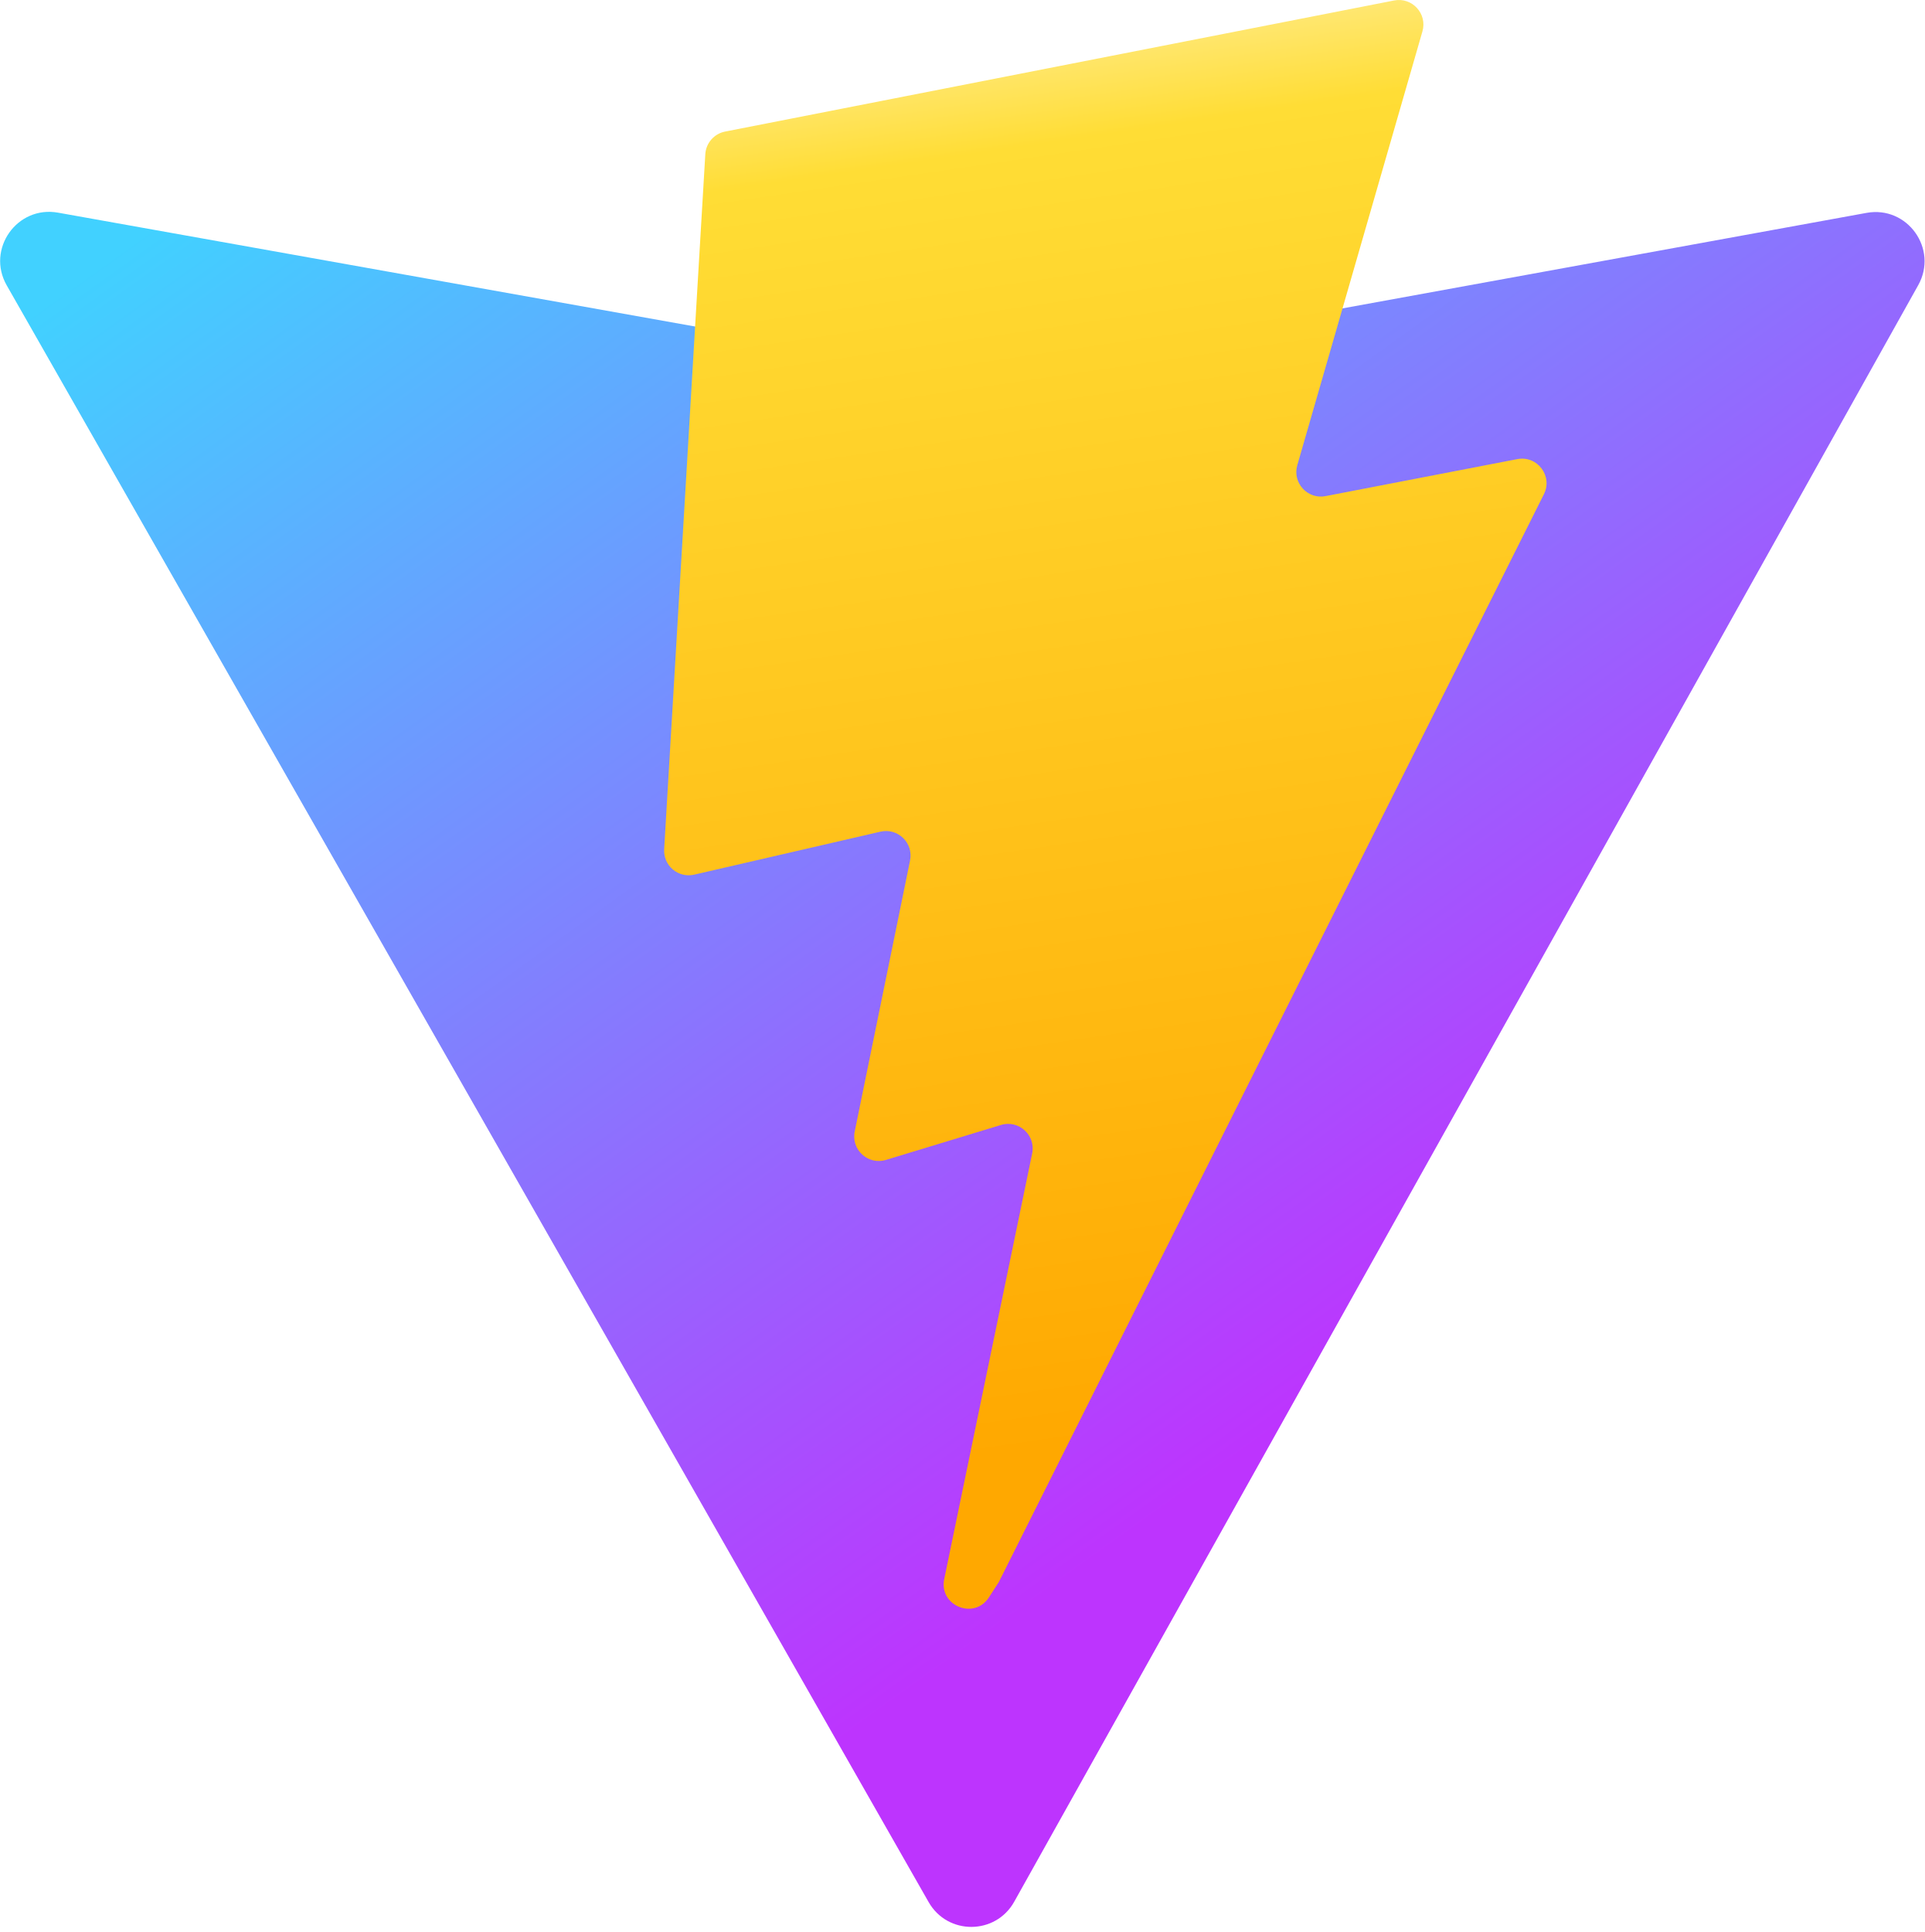
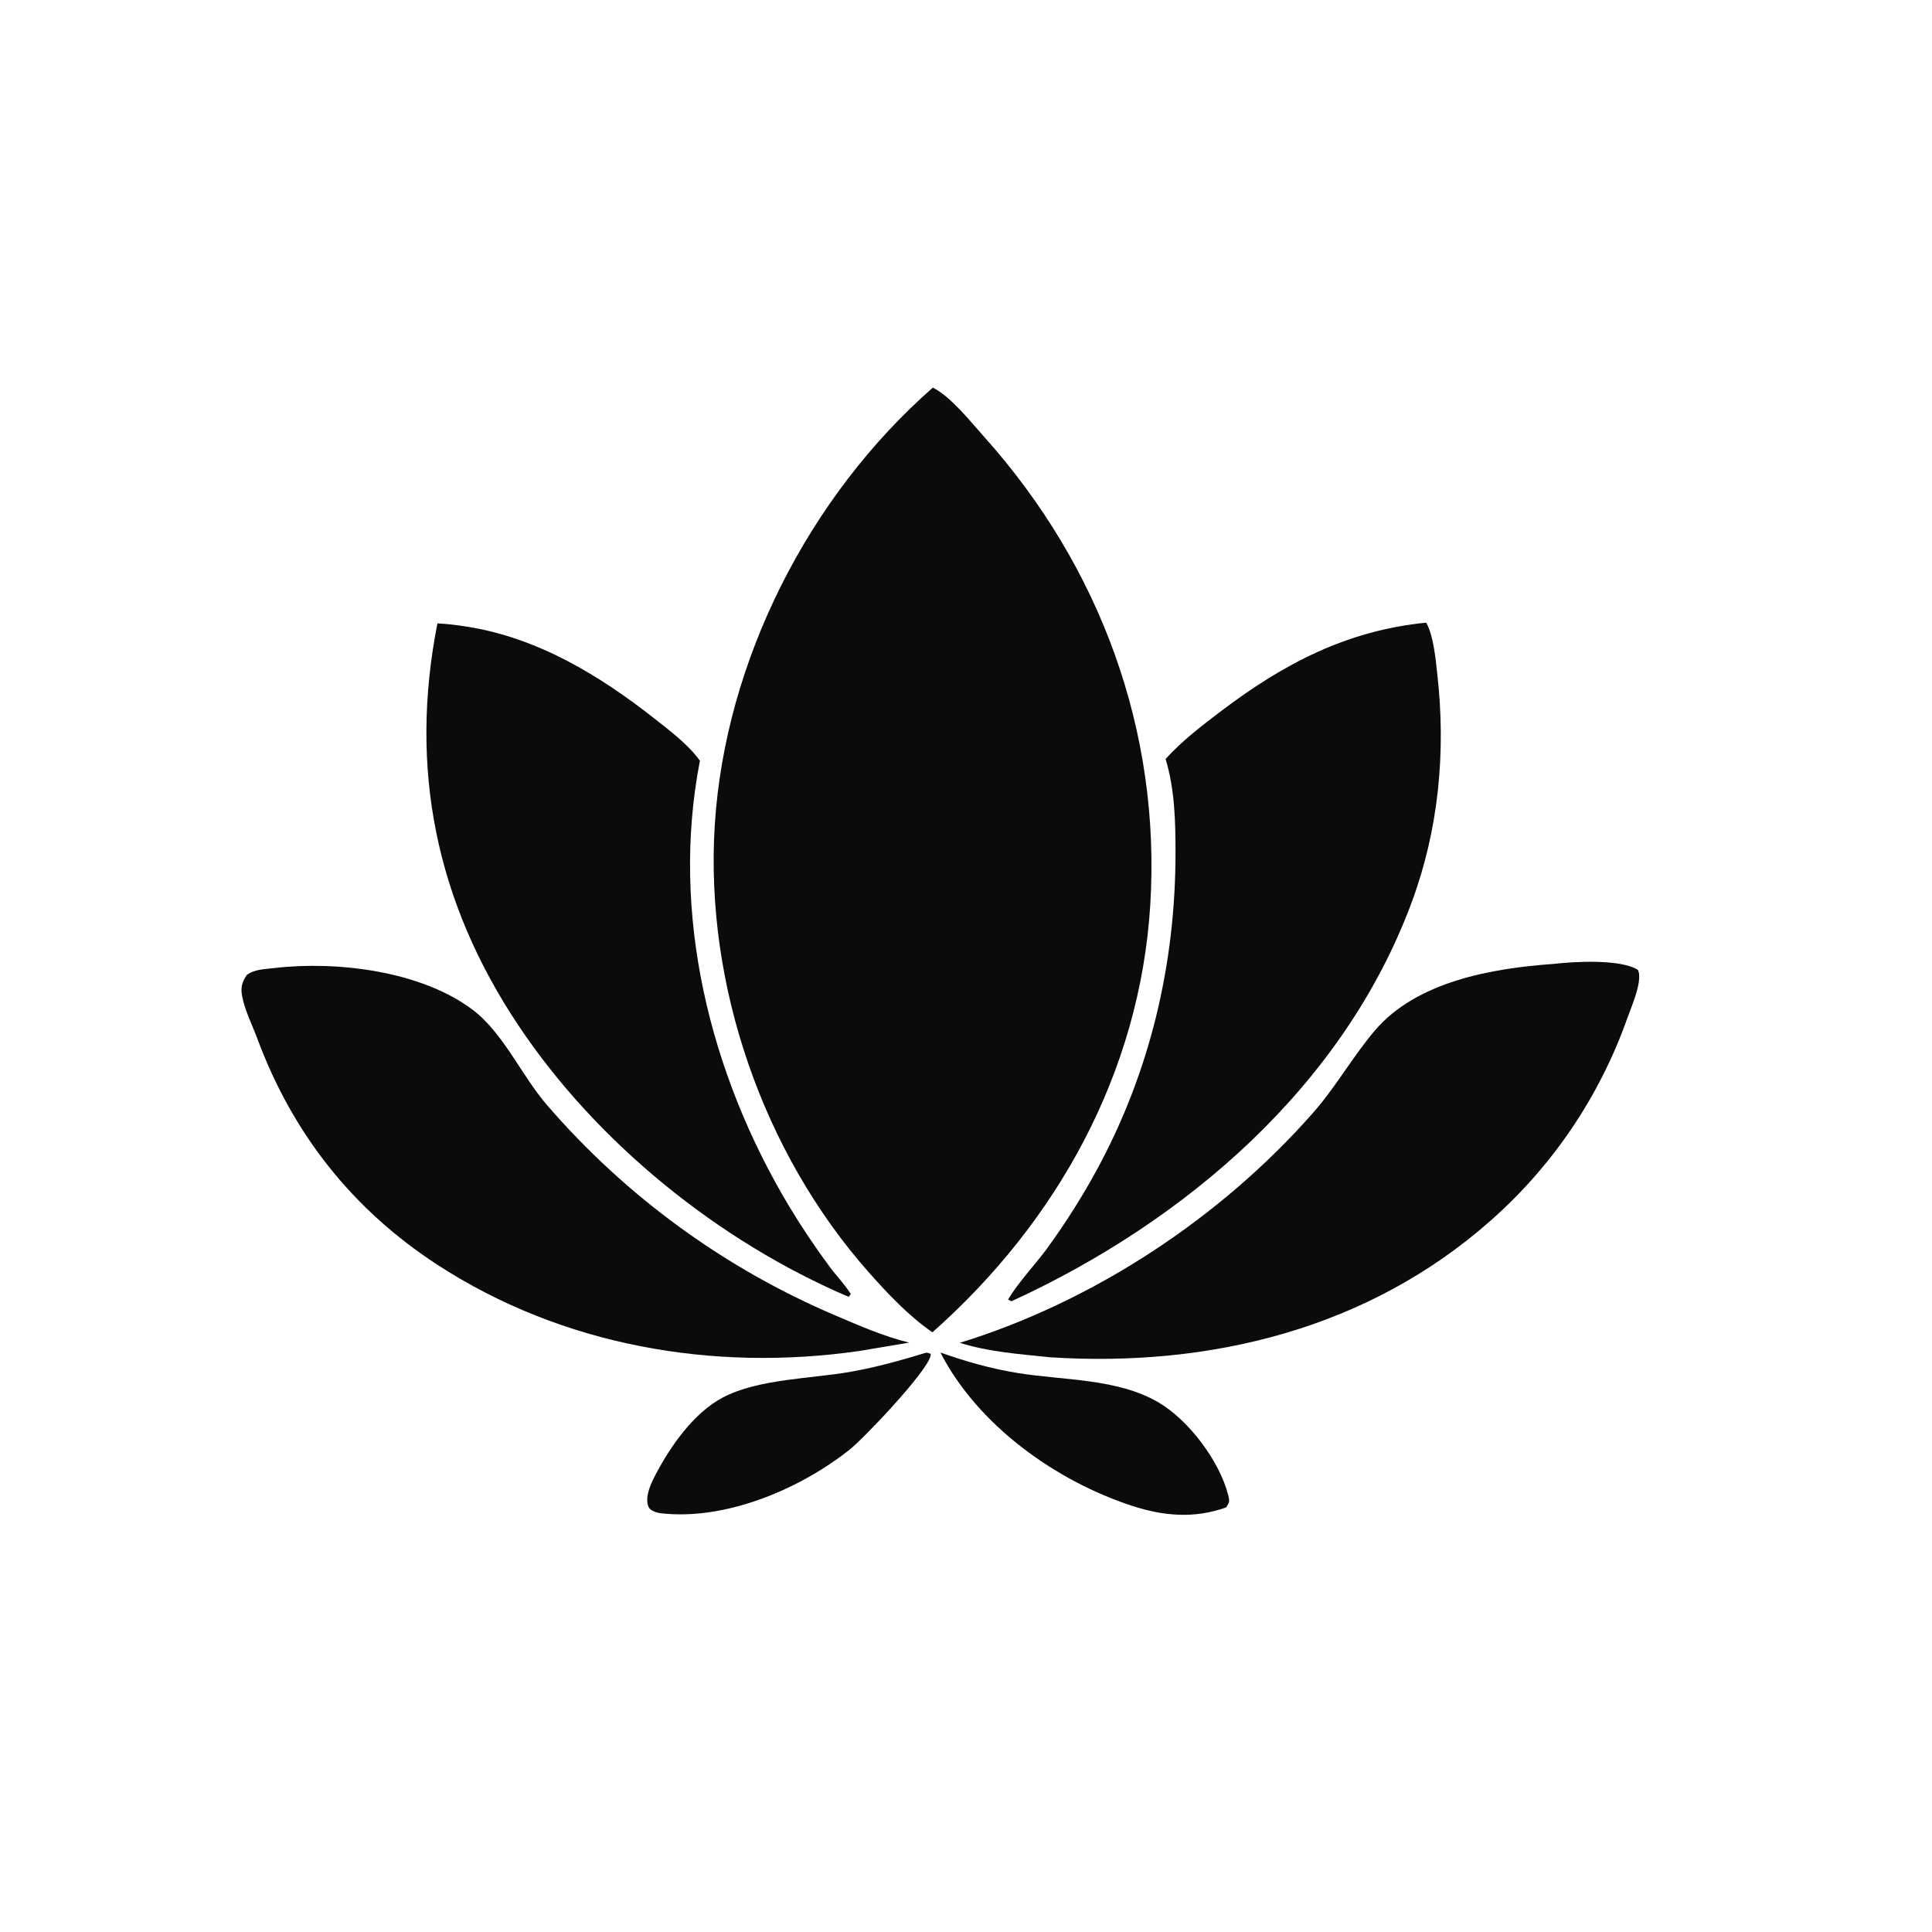
- <svg xmlns="http://www.w3.org/2000/svg" aria-hidden="true" role="img" class="iconify iconify--logos" width="31.88" height="32" preserveAspectRatio="xMidYMid meet" viewBox="0 0 256 257">
-   <defs>
-     <linearGradient id="IconifyId1813088fe1fbc01fb466" x1="-.828%" x2="57.636%" y1="7.652%" y2="78.411%">
-       <stop offset="0%" stop-color="#41D1FF" />
-       <stop offset="100%" stop-color="#BD34FE" />
-     </linearGradient>
-     <linearGradient id="IconifyId1813088fe1fbc01fb467" x1="43.376%" x2="50.316%" y1="2.242%" y2="89.03%">
-       <stop offset="0%" stop-color="#FFEA83" />
-       <stop offset="8.333%" stop-color="#FFDD35" />
-       <stop offset="100%" stop-color="#FFA800" />
-     </linearGradient>
-   </defs>
-   <path fill="url(#IconifyId1813088fe1fbc01fb466)" d="M255.153 37.938L134.897 252.976c-2.483 4.44-8.862 4.466-11.382.048L.875 37.958c-2.746-4.814 1.371-10.646 6.827-9.67l120.385 21.517a6.537 6.537 0 0 0 2.322-.004l117.867-21.483c5.438-.991 9.574 4.796 6.877 9.62Z" />
-   <path fill="url(#IconifyId1813088fe1fbc01fb467)" d="M185.432.063L96.44 17.501a3.268 3.268 0 0 0-2.634 3.014l-5.474 92.456a3.268 3.268 0 0 0 3.997 3.378l24.777-5.718c2.318-.535 4.413 1.507 3.936 3.838l-7.361 36.047c-.495 2.426 1.782 4.5 4.151 3.78l15.304-4.649c2.372-.72 4.652 1.36 4.15 3.788l-11.698 56.621c-.732 3.542 3.979 5.473 5.943 2.437l1.313-2.028l72.516-144.72c1.215-2.423-.88-5.186-3.54-4.672l-25.505 4.922c-2.396.462-4.435-1.77-3.759-4.114l16.646-57.705c.677-2.35-1.37-4.583-3.769-4.113Z" />
+ <svg xmlns="http://www.w3.org/2000/svg" width="32" height="32" viewBox="0 0 32 32" fill="none">
+   <path d="M15.451 6.42C15.747 6.567 16.08 6.989 16.304 7.239C18.224 9.384 19.23 12.115 19.052 14.989C18.88 17.771 17.506 20.241 15.444 22.067C15.053 21.8 14.696 21.42 14.384 21.067C12.632 19.086 11.672 16.302 11.839 13.662C12.011 10.939 13.403 8.214 15.451 6.42Z" fill="#0D0B0A" />
+   <path d="M23.621 10.313C23.626 10.323 23.633 10.332 23.638 10.342C23.747 10.565 23.779 10.918 23.806 11.164C23.951 12.448 23.831 13.736 23.38 14.951C22.251 17.989 19.644 20.224 16.76 21.55C16.726 21.549 16.749 21.552 16.697 21.522C16.873 21.234 17.119 20.976 17.323 20.705C17.633 20.282 17.915 19.839 18.166 19.378C19.049 17.753 19.471 15.966 19.47 14.122C19.47 13.599 19.458 13.076 19.306 12.571C19.577 12.271 19.908 12.018 20.23 11.774C21.266 10.99 22.31 10.444 23.621 10.313Z" fill="#0D0B0A" />
+   <path d="M7.245 10.326C7.401 10.332 7.558 10.352 7.712 10.376C8.896 10.556 9.933 11.186 10.858 11.916C11.116 12.12 11.399 12.332 11.593 12.6C11.101 15.128 11.754 17.778 13.061 19.964C13.269 20.311 13.495 20.648 13.736 20.974C13.851 21.129 13.989 21.27 14.092 21.433L14.056 21.48C11.901 20.559 9.882 18.928 8.583 16.979C7.221 14.934 6.771 12.731 7.245 10.326Z" fill="#0D0B0A" />
+   <path d="M25.728 15.966C26.072 15.925 26.842 15.882 27.13 16.065C27.144 16.108 27.149 16.113 27.15 16.165C27.156 16.367 27.024 16.669 26.956 16.857C26.499 18.154 25.717 19.313 24.684 20.222C22.662 22.009 20.041 22.651 17.394 22.481C16.894 22.428 16.379 22.394 15.898 22.241C18.116 21.558 20.226 20.165 21.754 18.425C22.13 17.997 22.405 17.5 22.771 17.07C23.464 16.253 24.722 16.037 25.728 15.966Z" fill="#0D0B0A" />
+   <path d="M4.543 16.034C5.576 15.912 6.979 16.082 7.83 16.726C8.336 17.108 8.641 17.819 9.059 18.302C10.367 19.817 12.005 21.011 13.848 21.793C14.24 21.961 14.644 22.136 15.058 22.238L14.229 22.377C11.815 22.724 9.313 22.293 7.247 20.95C5.84 20.035 4.85 18.78 4.267 17.215C4.182 16.985 4.054 16.736 4.01 16.497C3.984 16.358 4.007 16.266 4.089 16.147C4.218 16.052 4.387 16.053 4.543 16.034Z" fill="#0D0B0A" />
+   <path d="M15.576 22.402C15.996 22.551 16.419 22.671 16.86 22.742C17.619 22.865 18.501 22.829 19.183 23.225C19.686 23.517 20.202 24.201 20.344 24.768C20.37 24.872 20.363 24.881 20.309 24.967C19.782 25.157 19.27 25.111 18.746 24.94C17.483 24.526 16.195 23.606 15.576 22.402Z" fill="#0D0B0A" />
+   <path d="M15.338 22.405C15.365 22.403 15.391 22.416 15.416 22.424C15.415 22.436 15.415 22.448 15.412 22.46C15.348 22.729 14.307 23.826 14.067 24.015C13.237 24.671 12.005 25.191 10.934 25.063C10.906 25.057 10.866 25.049 10.84 25.037C10.782 25.011 10.746 24.989 10.73 24.927C10.69 24.759 10.785 24.565 10.861 24.42C11.106 23.951 11.491 23.401 11.972 23.147C12.565 22.835 13.441 22.837 14.1 22.719C14.522 22.644 14.929 22.53 15.338 22.405Z" fill="#0D0B0A" />
</svg>
